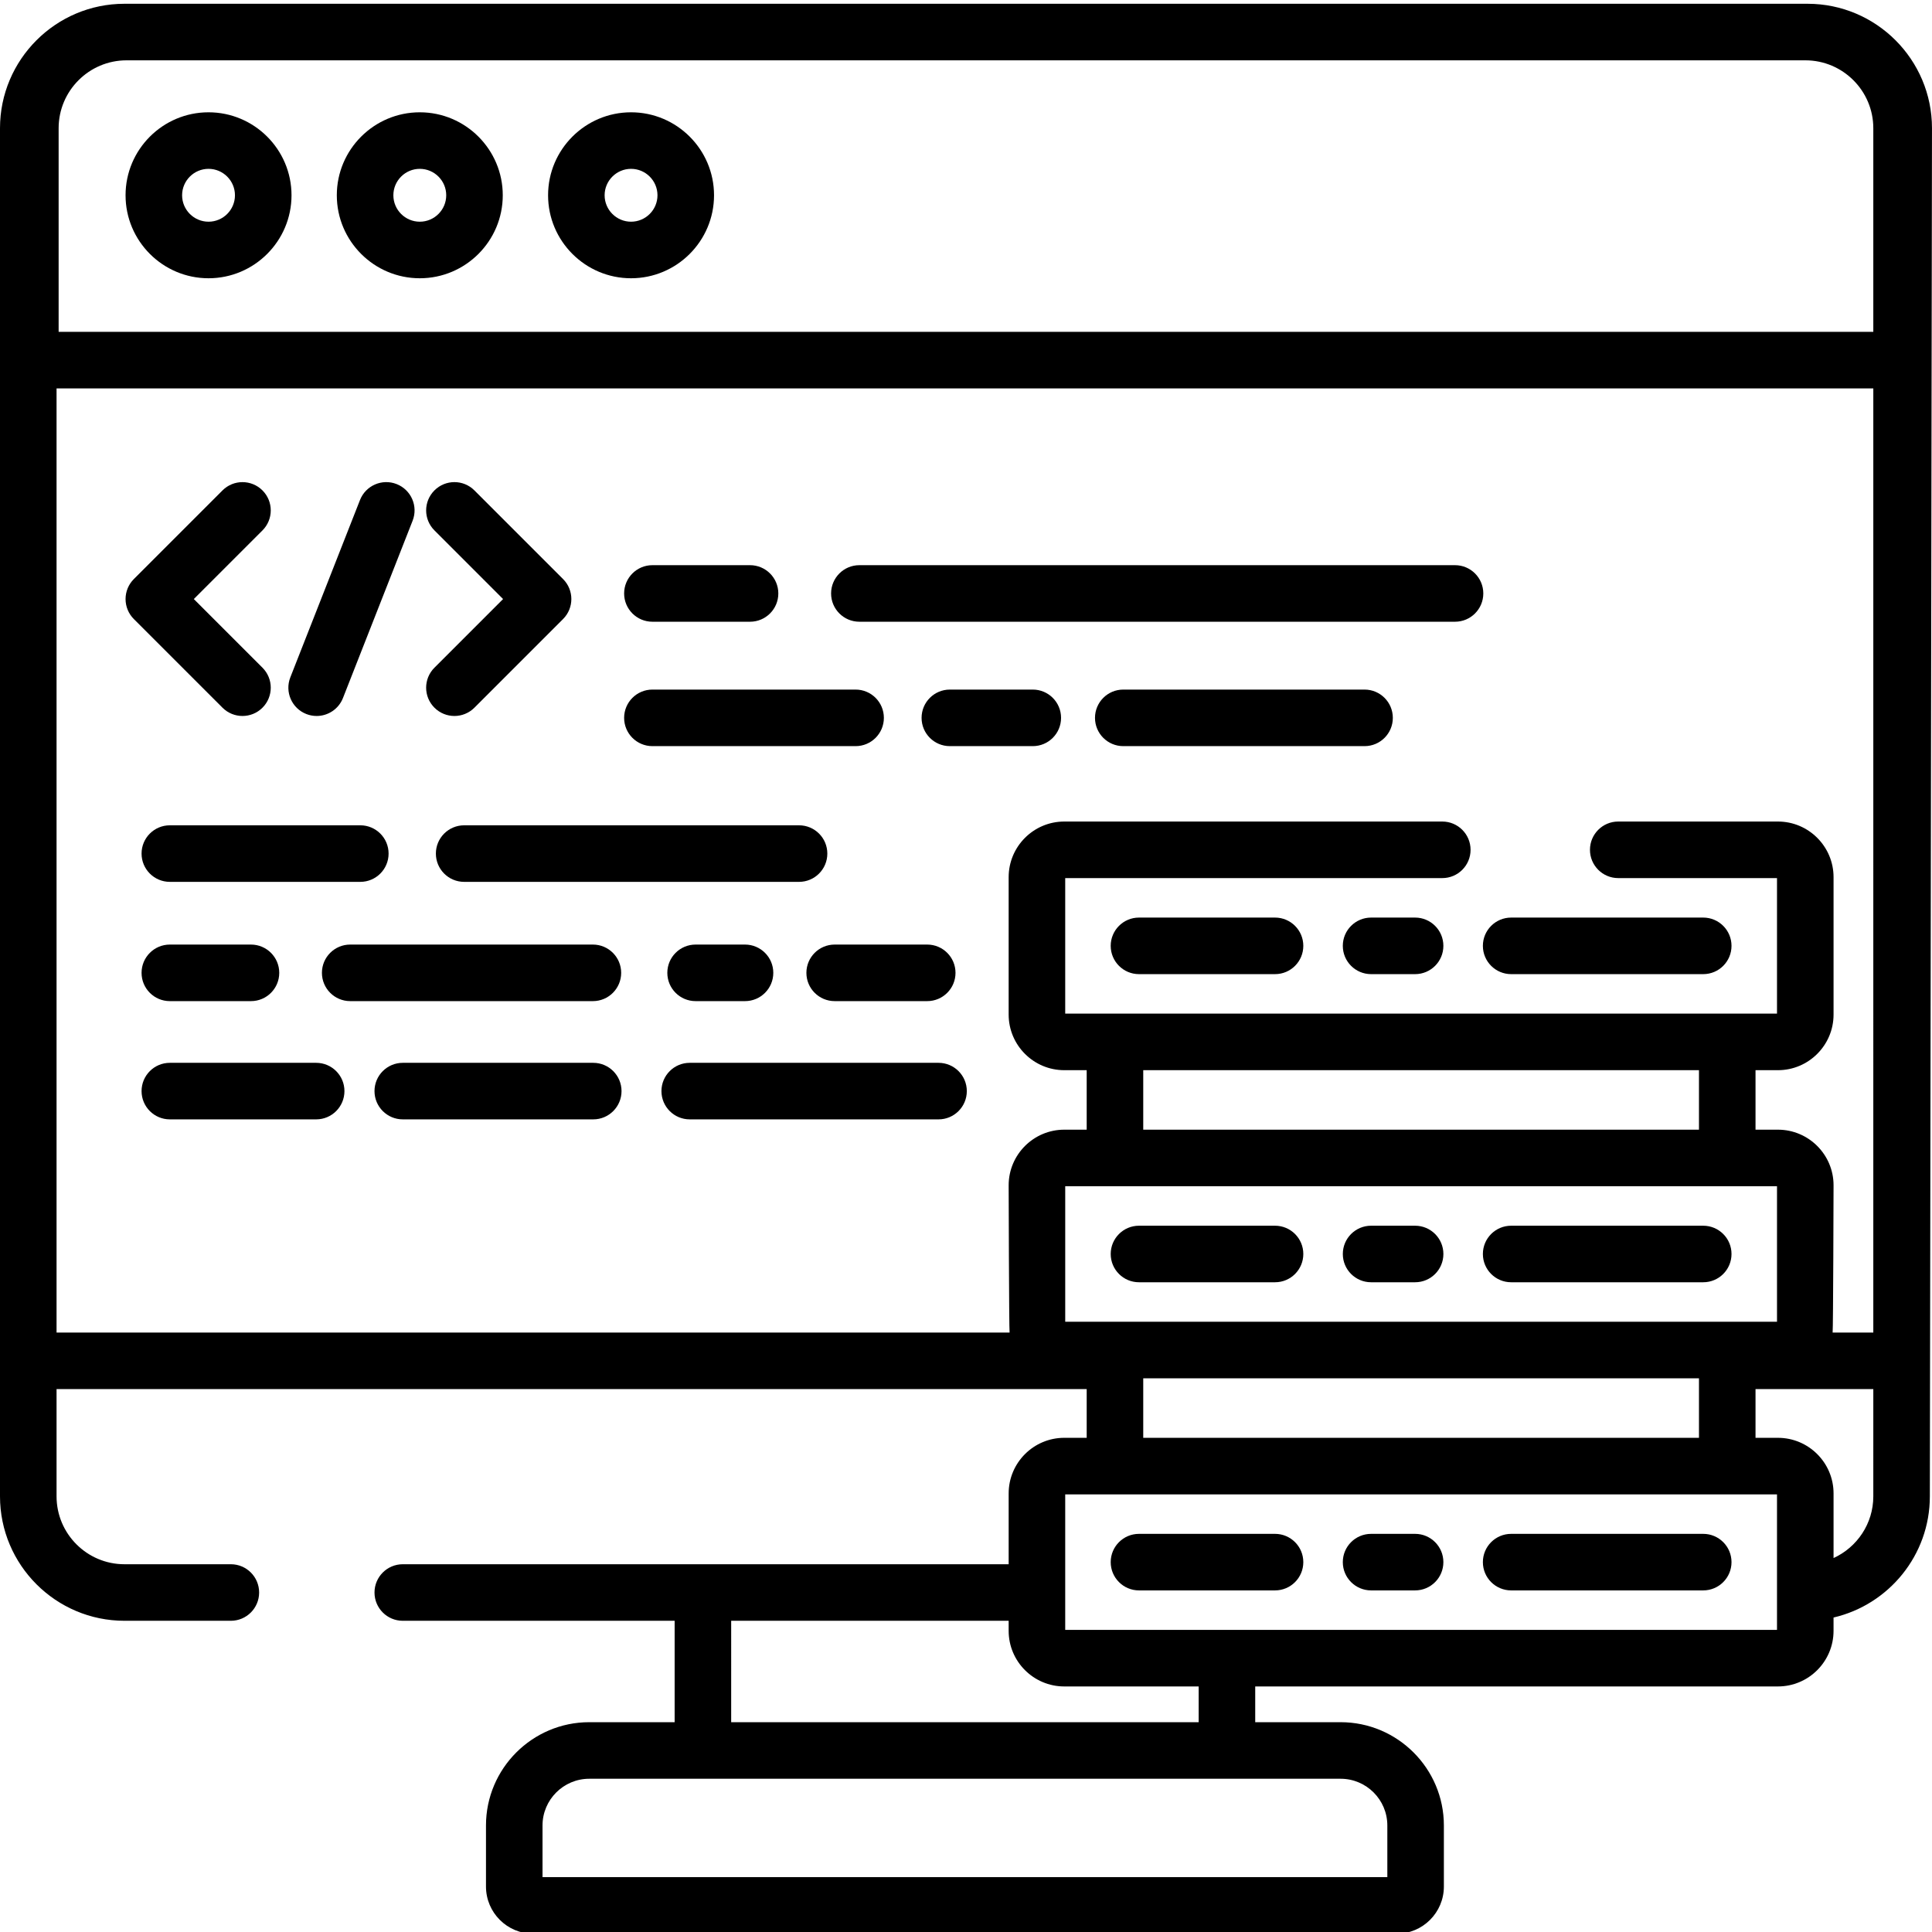
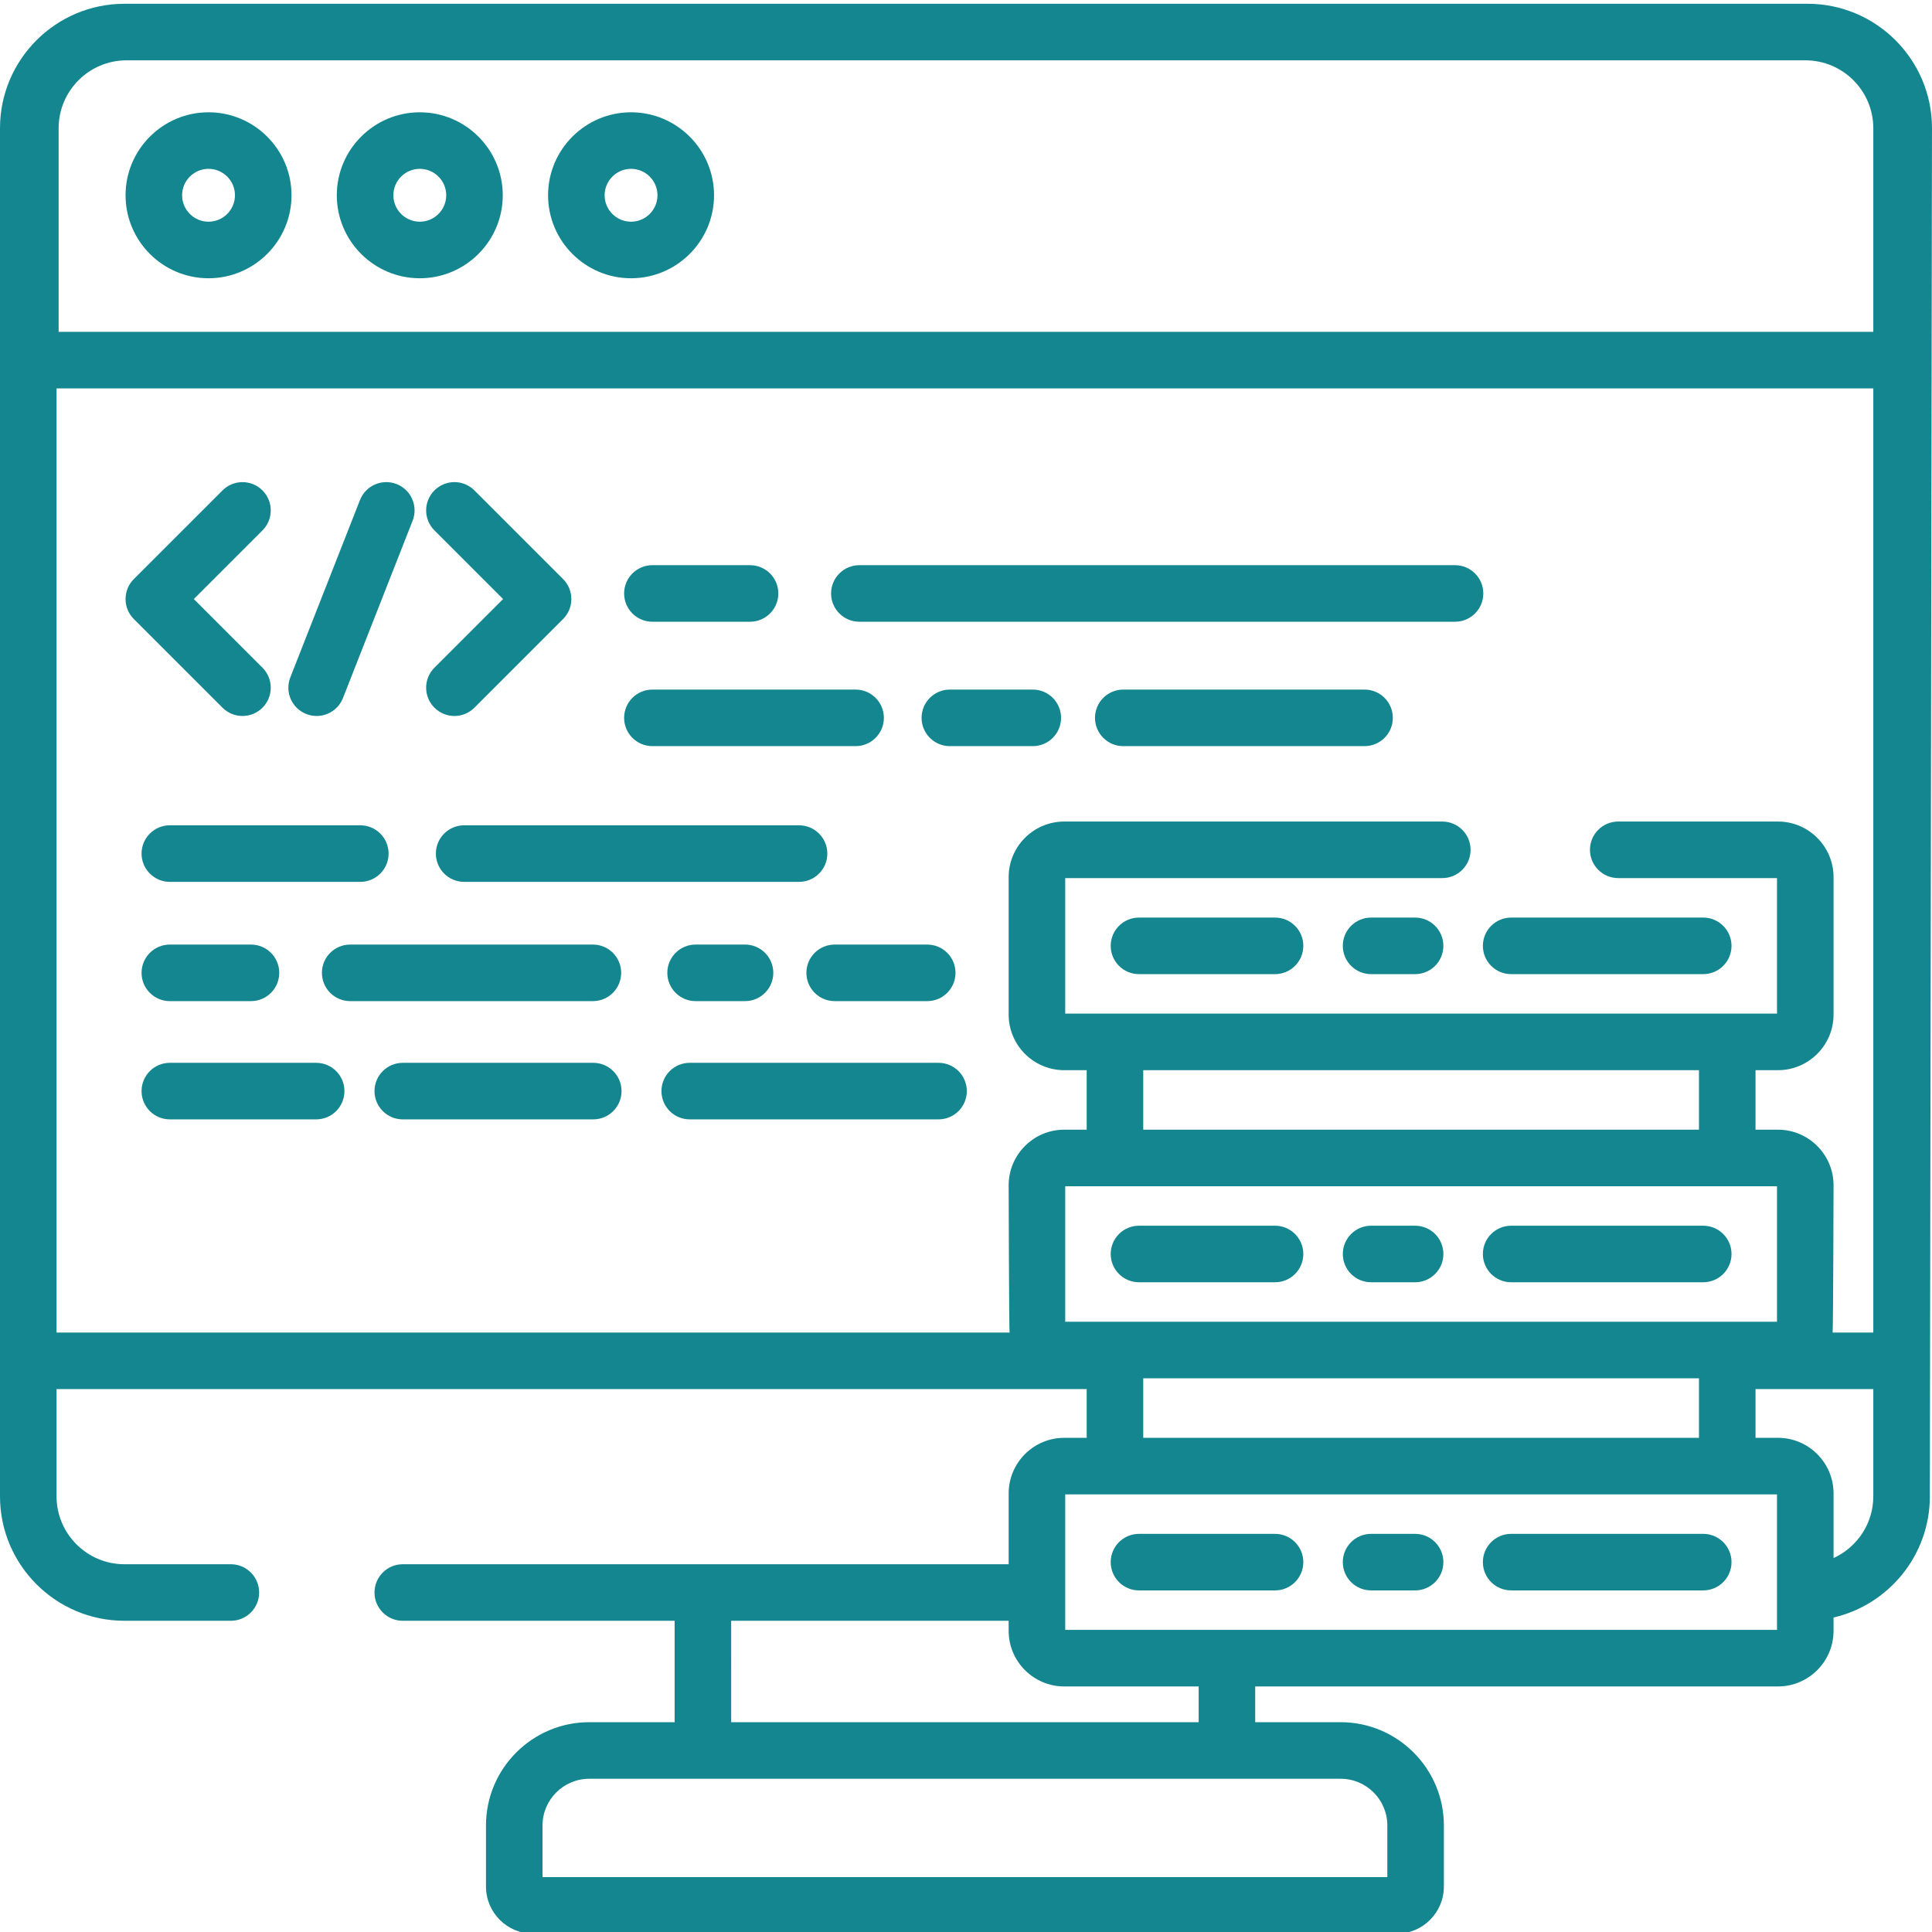
- <svg xmlns="http://www.w3.org/2000/svg" height="511pt" viewBox="0 0 511.998 511" width="511pt">
+ <svg xmlns="http://www.w3.org/2000/svg" height="511pt" viewBox="0 0 511.998 511" width="511pt" fill="#138690">
  <path d="m58.961 187.047c1.461 1.461 3.379 2.195 5.297 2.195 1.918 0 3.836-.73 5.301-2.195 2.926-2.926 2.926-7.672 0-10.598l-18.195-18.195 18.195-18.191c2.926-2.93 2.926-7.672 0-10.598-2.926-2.926-7.672-2.926-10.598 0l-23.492 23.492c-1.406 1.406-2.195 3.312-2.195 5.297 0 1.988.789 3.895 2.195 5.301zm0 0" />
  <path d="m133.32 158.254-18.195 18.195c-2.926 2.926-2.926 7.672.004 10.598 1.461 1.461 3.379 2.195 5.297 2.195s3.836-.734 5.297-2.195l23.496-23.496c2.926-2.926 2.926-7.672 0-10.594l-23.496-23.496c-2.926-2.926-7.668-2.926-10.594 0-2.93 2.93-2.93 7.672 0 10.598zm0 0" />
  <path d="m81.172 188.723c.898.352 1.828.52 2.738.52 2.992 0 5.816-1.805 6.977-4.754l18.457-46.988c1.516-3.852-.383-8.199-4.234-9.715-3.848-1.512-8.199.383-9.711 4.234l-18.461 46.988c-1.512 3.852.383 8.203 4.234 9.715zm0 0" />
  <path d="m45.008 233.203h50.48c4.137 0 7.492-3.355 7.492-7.496 0-4.137-3.355-7.492-7.492-7.492h-50.48c-4.141 0-7.492 3.355-7.492 7.492 0 4.141 3.352 7.496 7.492 7.496zm0 0" />
  <path d="m211.754 218.215h-88.75c-4.137 0-7.492 3.355-7.492 7.492 0 4.141 3.355 7.496 7.492 7.496h88.75c4.141 0 7.496-3.355 7.496-7.496 0-4.137-3.355-7.492-7.496-7.492zm0 0" />
  <path d="m45.008 264.809h21.504c4.137 0 7.492-3.355 7.492-7.496 0-4.137-3.355-7.492-7.492-7.492h-21.504c-4.141 0-7.492 3.355-7.492 7.492 0 4.141 3.352 7.496 7.492 7.496zm0 0" />
  <path d="m184.34 249.82c-4.141 0-7.492 3.355-7.492 7.492 0 4.141 3.352 7.496 7.492 7.496h13.094c4.141 0 7.496-3.355 7.496-7.496 0-4.137-3.355-7.492-7.496-7.492zm0 0" />
  <path d="m164.617 257.312c0-4.137-3.355-7.492-7.492-7.492h-64.32c-4.141 0-7.492 3.355-7.492 7.492 0 4.141 3.352 7.496 7.492 7.496h64.32c4.137 0 7.492-3.355 7.492-7.496zm0 0" />
  <path d="m213.703 257.312c0 4.141 3.355 7.496 7.492 7.496h24.527c4.141 0 7.496-3.355 7.496-7.496 0-4.137-3.355-7.492-7.496-7.492h-24.527c-4.137 0-7.492 3.355-7.492 7.492zm0 0" />
  <path d="m172.895 164.266h25.871c4.141 0 7.496-3.355 7.496-7.496 0-4.137-3.355-7.492-7.496-7.492h-25.871c-4.141 0-7.496 3.355-7.496 7.492 0 4.141 3.355 7.496 7.496 7.496zm0 0" />
  <path d="m227.742 164.266h157.855c4.141 0 7.492-3.355 7.492-7.496 0-4.137-3.352-7.492-7.492-7.492h-157.855c-4.141 0-7.496 3.355-7.496 7.492 0 4.141 3.355 7.496 7.496 7.496zm0 0" />
  <path d="m361.621 182.246h-63.945c-4.137 0-7.492 3.355-7.492 7.496 0 4.137 3.355 7.492 7.492 7.492h63.945c4.137 0 7.492-3.355 7.492-7.492 0-4.141-3.355-7.496-7.492-7.496zm0 0" />
  <path d="m273.699 182.246h-21.98c-4.141 0-7.492 3.355-7.492 7.496 0 4.137 3.352 7.492 7.492 7.492h21.98c4.141 0 7.492-3.355 7.492-7.492 0-4.141-3.352-7.496-7.492-7.496zm0 0" />
  <path d="m172.895 197.234h53.848c4.137 0 7.492-3.355 7.492-7.492 0-4.141-3.355-7.496-7.492-7.496h-53.848c-4.141 0-7.496 3.355-7.496 7.496 0 4.137 3.355 7.492 7.496 7.492zm0 0" />
  <path d="m157.219 281.16h-50.477c-4.141 0-7.496 3.355-7.496 7.492 0 4.137 3.355 7.492 7.496 7.492h50.477c4.137 0 7.492-3.355 7.492-7.492 0-4.137-3.355-7.492-7.492-7.492zm0 0" />
  <path d="m83.789 281.16h-38.781c-4.141 0-7.492 3.355-7.492 7.492 0 4.137 3.352 7.492 7.492 7.492h38.781c4.141 0 7.492-3.355 7.492-7.492 0-4.137-3.352-7.492-7.492-7.492zm0 0" />
  <path d="m248.723 281.16h-65.941c-4.141 0-7.492 3.355-7.492 7.492 0 4.137 3.352 7.492 7.492 7.492h65.941c4.137 0 7.492-3.355 7.492-7.492 0-4.137-3.355-7.492-7.492-7.492zm0 0" />
  <path d="m337.898 242.668h-36.059c-4.137 0-7.492 3.355-7.492 7.492 0 4.141 3.355 7.496 7.492 7.496h36.059c4.141 0 7.492-3.355 7.492-7.496 0-4.137-3.352-7.492-7.492-7.492zm0 0" />
  <path d="m400.469 257.656h50.902c4.141 0 7.496-3.355 7.496-7.496 0-4.137-3.355-7.492-7.496-7.492h-50.902c-4.141 0-7.492 3.355-7.492 7.492 0 4.141 3.355 7.496 7.492 7.496zm0 0" />
  <path d="m375.016 242.668h-11.664c-4.141 0-7.496 3.355-7.496 7.492 0 4.141 3.355 7.496 7.496 7.496h11.664c4.141 0 7.492-3.355 7.492-7.496 0-4.137-3.352-7.492-7.492-7.492zm0 0" />
  <path d="m301.84 339.312h36.059c4.141 0 7.492-3.352 7.492-7.492 0-4.137-3.352-7.492-7.492-7.492h-36.059c-4.137 0-7.492 3.355-7.492 7.492 0 4.141 3.355 7.492 7.492 7.492zm0 0" />
  <path d="m400.469 339.312h50.902c4.141 0 7.496-3.352 7.496-7.492 0-4.137-3.355-7.492-7.496-7.492h-50.902c-4.141 0-7.492 3.355-7.492 7.492 0 4.141 3.355 7.492 7.492 7.492zm0 0" />
  <path d="m363.352 339.312h11.664c4.141 0 7.496-3.352 7.496-7.492 0-4.137-3.355-7.492-7.496-7.492h-11.664c-4.141 0-7.492 3.355-7.492 7.492 0 4.141 3.352 7.492 7.492 7.492zm0 0" />
  <path d="m337.898 405.988h-36.059c-4.137 0-7.492 3.355-7.492 7.492s3.355 7.492 7.492 7.492h36.059c4.141 0 7.492-3.355 7.492-7.492s-3.352-7.492-7.492-7.492zm0 0" />
  <path d="m451.371 405.988h-50.902c-4.141 0-7.492 3.355-7.492 7.492s3.352 7.492 7.492 7.492h50.902c4.141 0 7.496-3.355 7.496-7.492s-3.355-7.492-7.496-7.492zm0 0" />
  <path d="m375.016 405.988h-11.664c-4.141 0-7.496 3.355-7.496 7.492s3.355 7.492 7.496 7.492h11.664c4.141 0 7.492-3.355 7.492-7.492s-3.352-7.492-7.492-7.492zm0 0" />
  <path d="m479.023.5h-446.043c-18.184 0-32.98 14.793-32.98 32.98v362.566c0 18.184 14.797 32.977 32.98 32.977h28.199c4.137 0 7.492-3.352 7.492-7.492 0-4.137-3.355-7.492-7.492-7.492h-28.199c-9.922 0-17.992-8.07-17.992-17.992v-28.426h272.996v12.914h-5.941c-8.129 0-14.738 6.609-14.738 14.738v18.766h-160.566c-4.137 0-7.492 3.355-7.492 7.492 0 4.141 3.355 7.492 7.492 7.492h72.047v26.875h-22.625c-15.094 0-27.371 12.281-27.371 27.371v16.188c0 6.887 5.602 12.488 12.488 12.488h228.875c6.887 0 12.488-5.602 12.488-12.488v-16.188c0-15.09-12.277-27.371-27.371-27.371h-22.625v-9.473h138.527c8.125 0 14.734-6.609 14.734-14.738v-3.527c14.605-3.391 25.523-16.496 25.523-32.113l.566-362.57c.004-18.184-14.789-32.977-32.973-32.977zm-196.73 349.281v-35.918h188.629v35.918zm20.676-50.906v-15.766h147.273v15.766zm147.273 65.891v15.77h-147.273v-15.77zm-256.473 64.258h73.535v2.668c0 8.125 6.609 14.734 14.738 14.734h35.617v9.473h-123.891zm161.504 41.863c6.828 0 12.383 5.555 12.383 12.383v13.691h-223.883v-13.691c0-6.828 5.559-12.383 12.387-12.383zm115.648-39.449h-188.629v-35.914h188.629zm25.523-35.391c0 7.258-4.328 13.512-10.535 16.352v-17.129c0-8.125-6.613-14.734-14.738-14.734h-5.941v-12.914h31.215zm0-43.41h-10.781c.152-.848.246-39.023.246-39.023 0-8.129-6.613-14.738-14.738-14.738h-5.941v-15.766h5.941c8.125 0 14.738-6.613 14.738-14.738v-36.418c0-8.125-6.613-14.738-14.738-14.738h-42.324c-4.141 0-7.492 3.355-7.492 7.496 0 4.137 3.352 7.492 7.492 7.492h42.074v35.918h-188.629v-35.918h99.93c4.141 0 7.492-3.355 7.492-7.492 0-4.141-3.352-7.496-7.492-7.496h-100.18c-8.129 0-14.738 6.613-14.738 14.738v36.418c0 8.125 6.609 14.738 14.738 14.738h5.941v15.766h-5.941c-8.129 0-14.738 6.613-14.738 14.738 0 0 .094 38.176.246 39.023h-252.562v-250.207h481.457zm0-265.195h-480.906v-53.965c0-9.918 8.07-17.988 17.992-17.988h444.922c9.922 0 17.992 8.07 17.992 17.992zm0 0" />
  <path d="m55.262 29.262c-12.125 0-21.988 9.863-21.988 21.988s9.863 21.992 21.988 21.992 21.992-9.867 21.992-21.992-9.867-21.988-21.992-21.988zm0 28.992c-3.859 0-7.004-3.141-7.004-7.004 0-3.859 3.145-7.004 7.004-7.004 3.863 0 7.004 3.145 7.004 7.004 0 3.863-3.141 7.004-7.004 7.004zm0 0" />
  <path d="m111.25 29.262c-12.125 0-21.992 9.863-21.992 21.988s9.867 21.992 21.992 21.992 21.988-9.867 21.988-21.992-9.867-21.988-21.988-21.988zm0 28.992c-3.863 0-7.004-3.141-7.004-7.004 0-3.859 3.141-7.004 7.004-7.004 3.859 0 7.004 3.145 7.004 7.004 0 3.863-3.145 7.004-7.004 7.004zm0 0" />
  <path d="m167.234 29.262c-12.125 0-21.988 9.863-21.988 21.988s9.863 21.992 21.988 21.992 21.992-9.867 21.992-21.992-9.867-21.988-21.992-21.988zm0 28.992c-3.859 0-7.004-3.141-7.004-7.004 0-3.859 3.145-7.004 7.004-7.004 3.863 0 7.004 3.145 7.004 7.004 0 3.863-3.141 7.004-7.004 7.004zm0 0" />
</svg>
